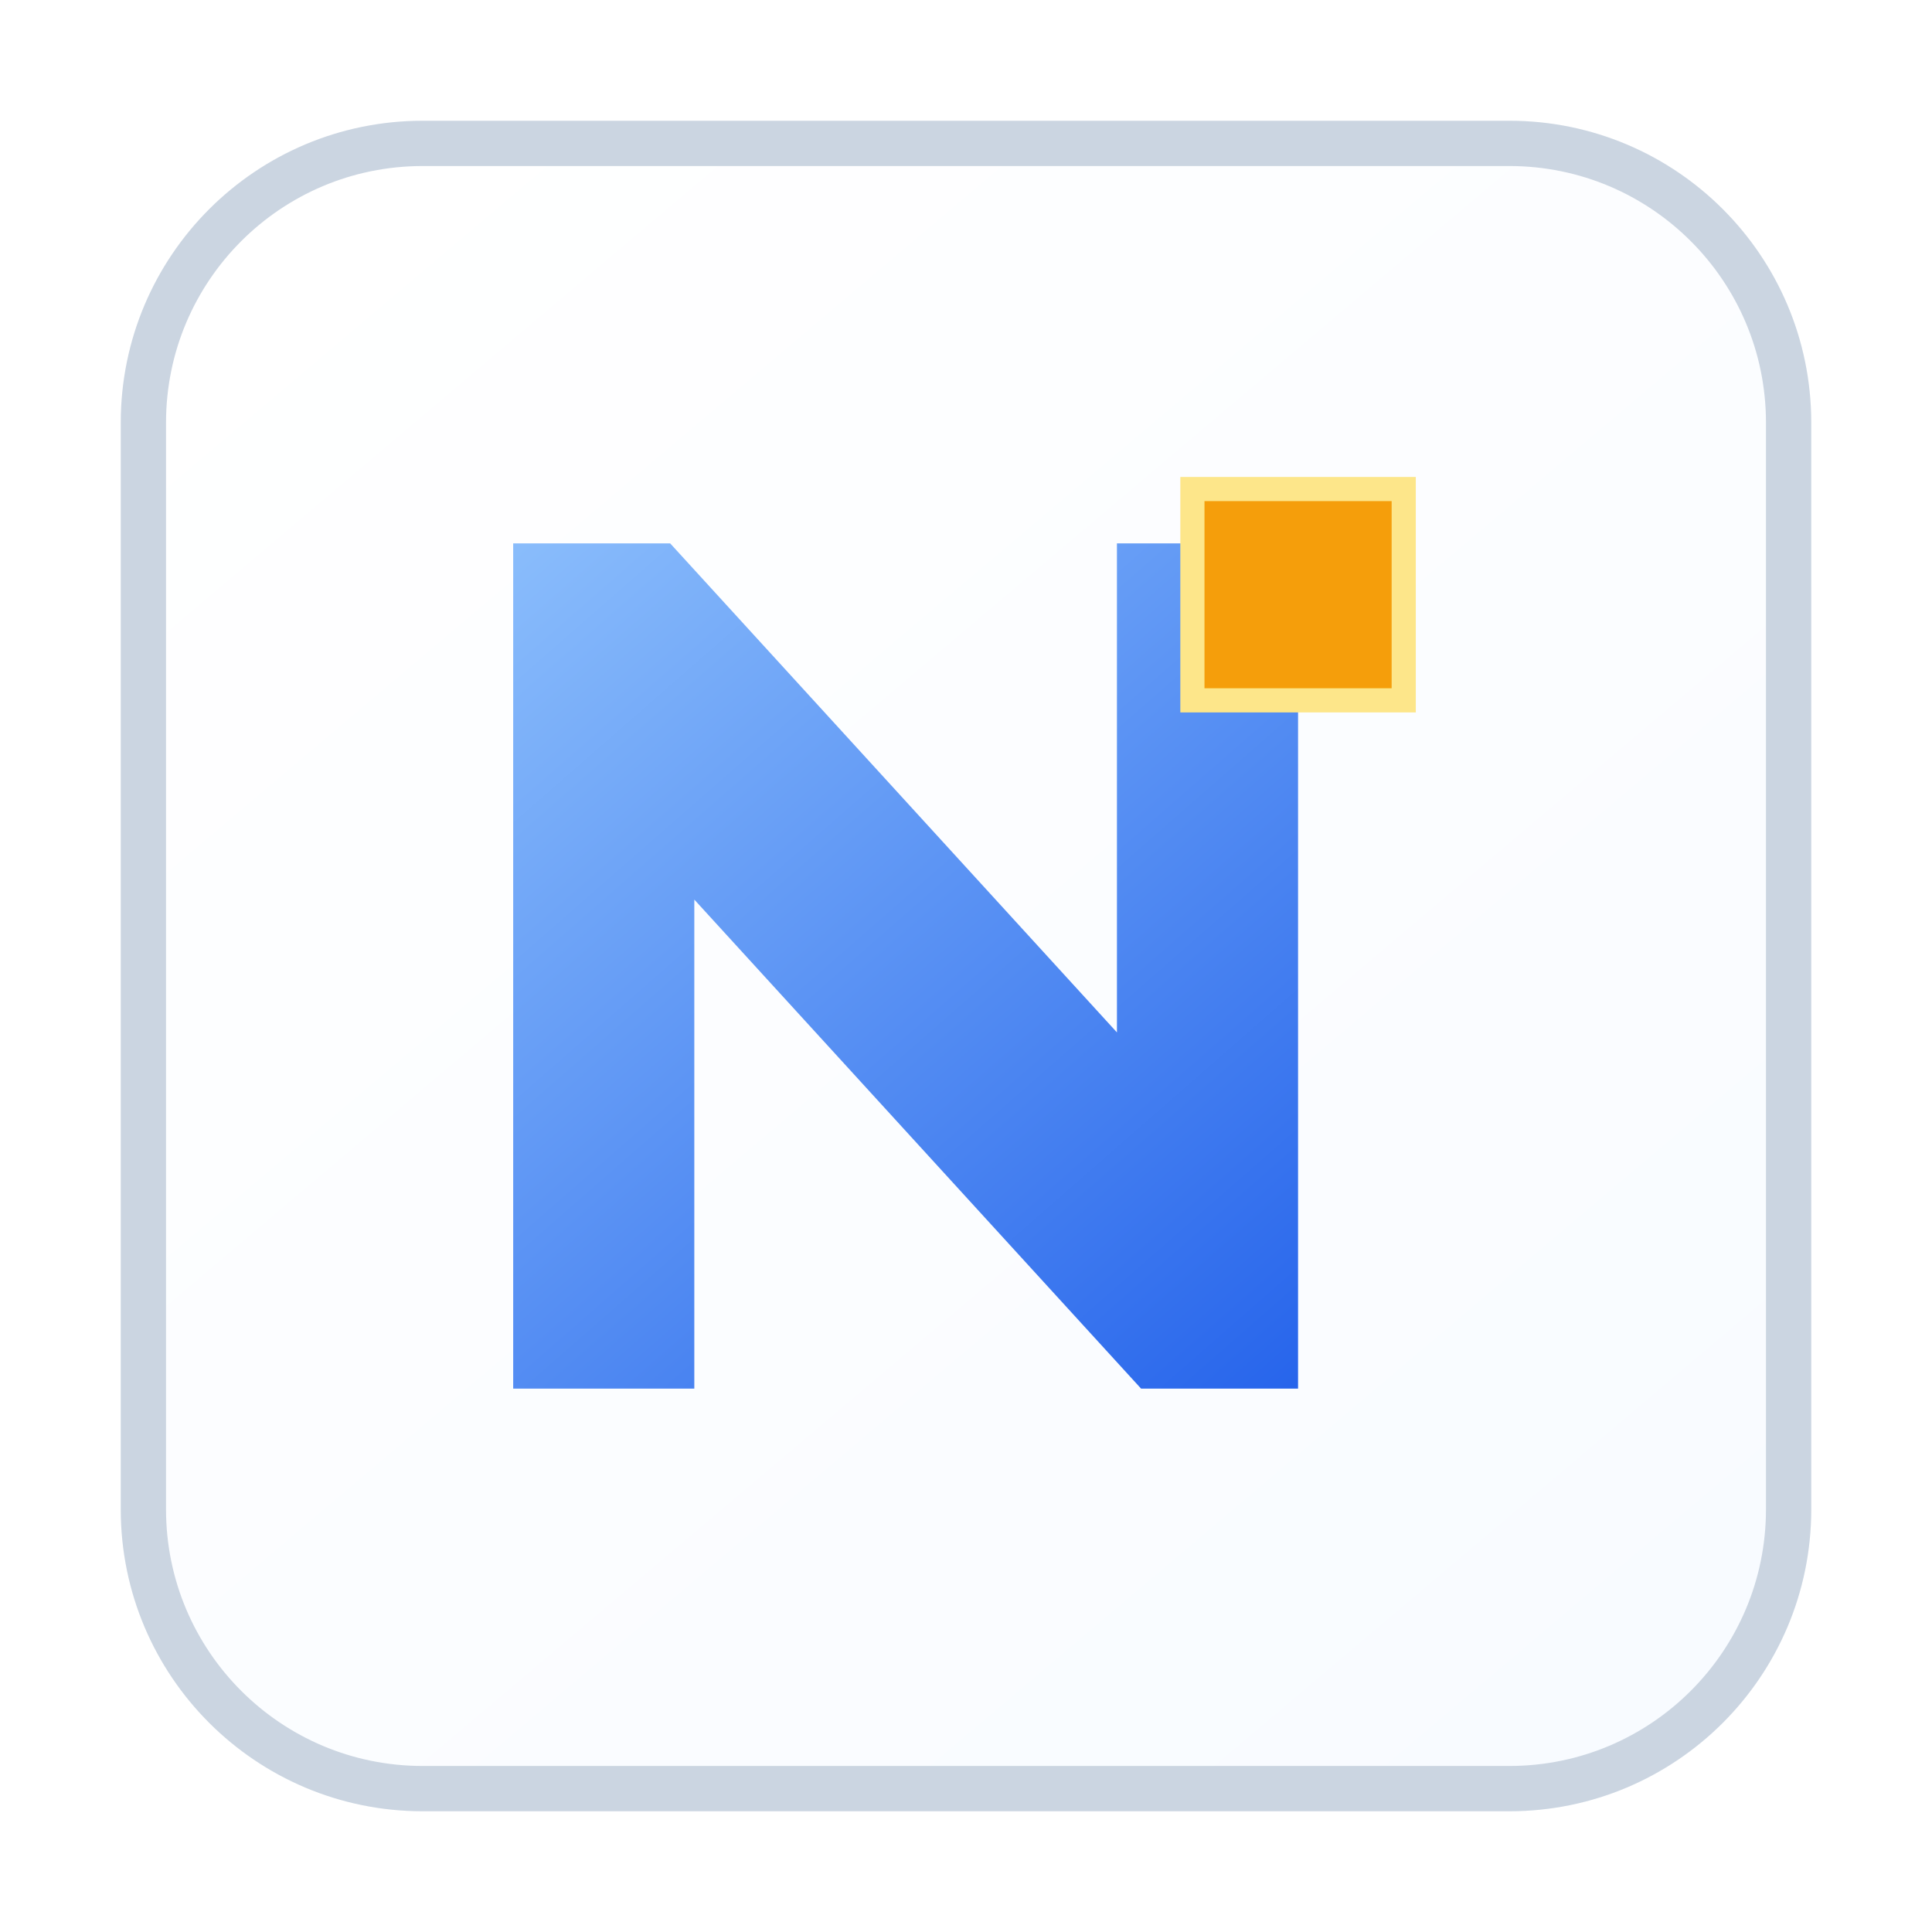
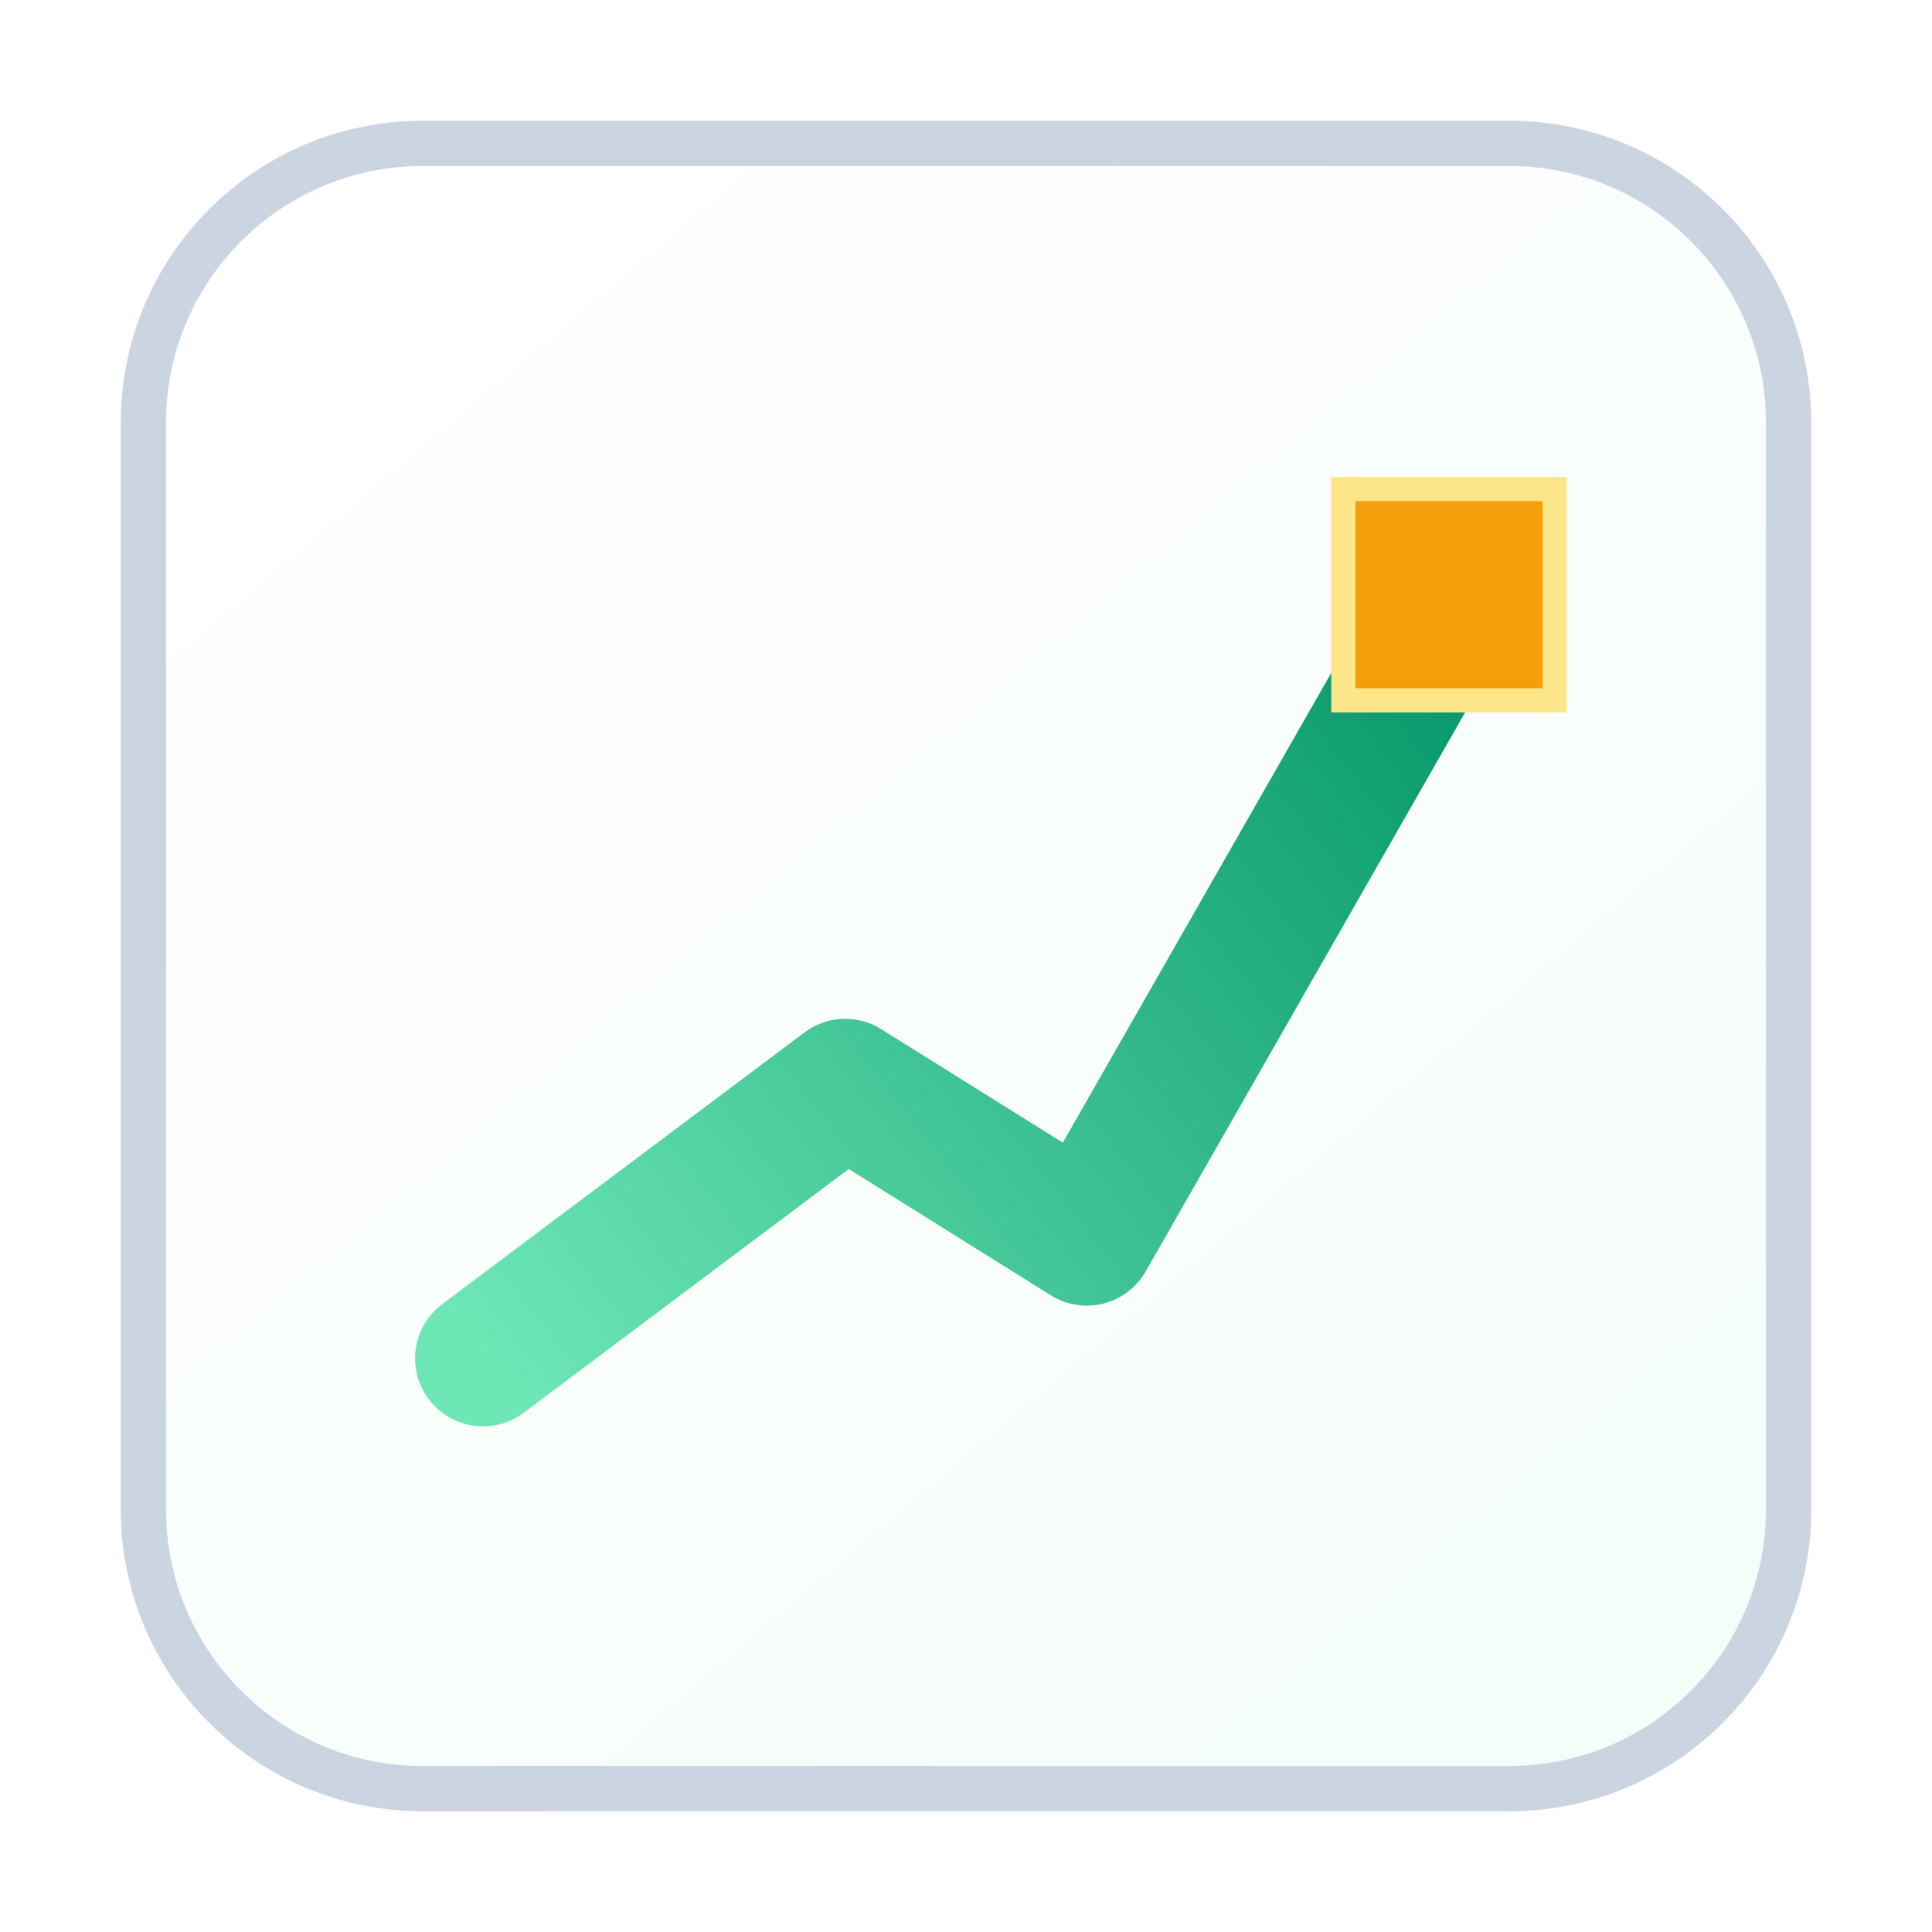
<svg xmlns="http://www.w3.org/2000/svg" viewBox="0 0 64 64">
  <defs>
-     <linearGradient id="nn-panel" x1="10" y1="6" x2="54" y2="58" gradientUnits="userSpaceOnUse">
+     <linearGradient id="fj-panel" x1="10" y1="6" x2="54" y2="58" gradientUnits="userSpaceOnUse">
      <stop offset="0%" stop-color="#ffffff" />
-       <stop offset="100%" stop-color="#f8fbff" />
+       <stop offset="100%" stop-color="#f4fdf8" />
    </linearGradient>
-     <linearGradient id="nn-mark" x1="16" y1="14" x2="44" y2="46" gradientUnits="userSpaceOnUse">
-       <stop offset="0%" stop-color="#93c5fd" />
-       <stop offset="100%" stop-color="#2563eb" />
+     <linearGradient id="fj-mark" x1="16" y1="45" x2="48" y2="20" gradientUnits="userSpaceOnUse">
+       <stop offset="0%" stop-color="#6ee7b7" />
+       <stop offset="100%" stop-color="#059669" />
    </linearGradient>
  </defs>
-   <rect x="4" y="4" width="56" height="56" rx="10" fill="url(#nn-panel)" />
+   <rect x="4" y="4" width="56" height="56" rx="10" fill="url(#fj-panel)" />
  <rect x="4.75" y="4.75" width="54.5" height="54.5" rx="9.25" fill="none" stroke="#cbd5e1" stroke-width="1.5" />
-   <path d="M17 46V18H22.2L37 34.2V18H43V46H37.8L23 29.8V46H17Z" fill="url(#nn-mark)" />
-   <rect x="39.5" y="16.2" width="7" height="7" fill="#f59e0b" stroke="#fde68a" stroke-width="0.8" />
+   <path d="M16 45L28 36L36 41L48 20" fill="none" stroke="url(#fj-mark)" stroke-width="4.5" stroke-linecap="round" stroke-linejoin="round" />
+   <rect x="44.5" y="16.2" width="7" height="7" fill="#f59e0b" stroke="#fde68a" stroke-width="0.8" />
</svg>
